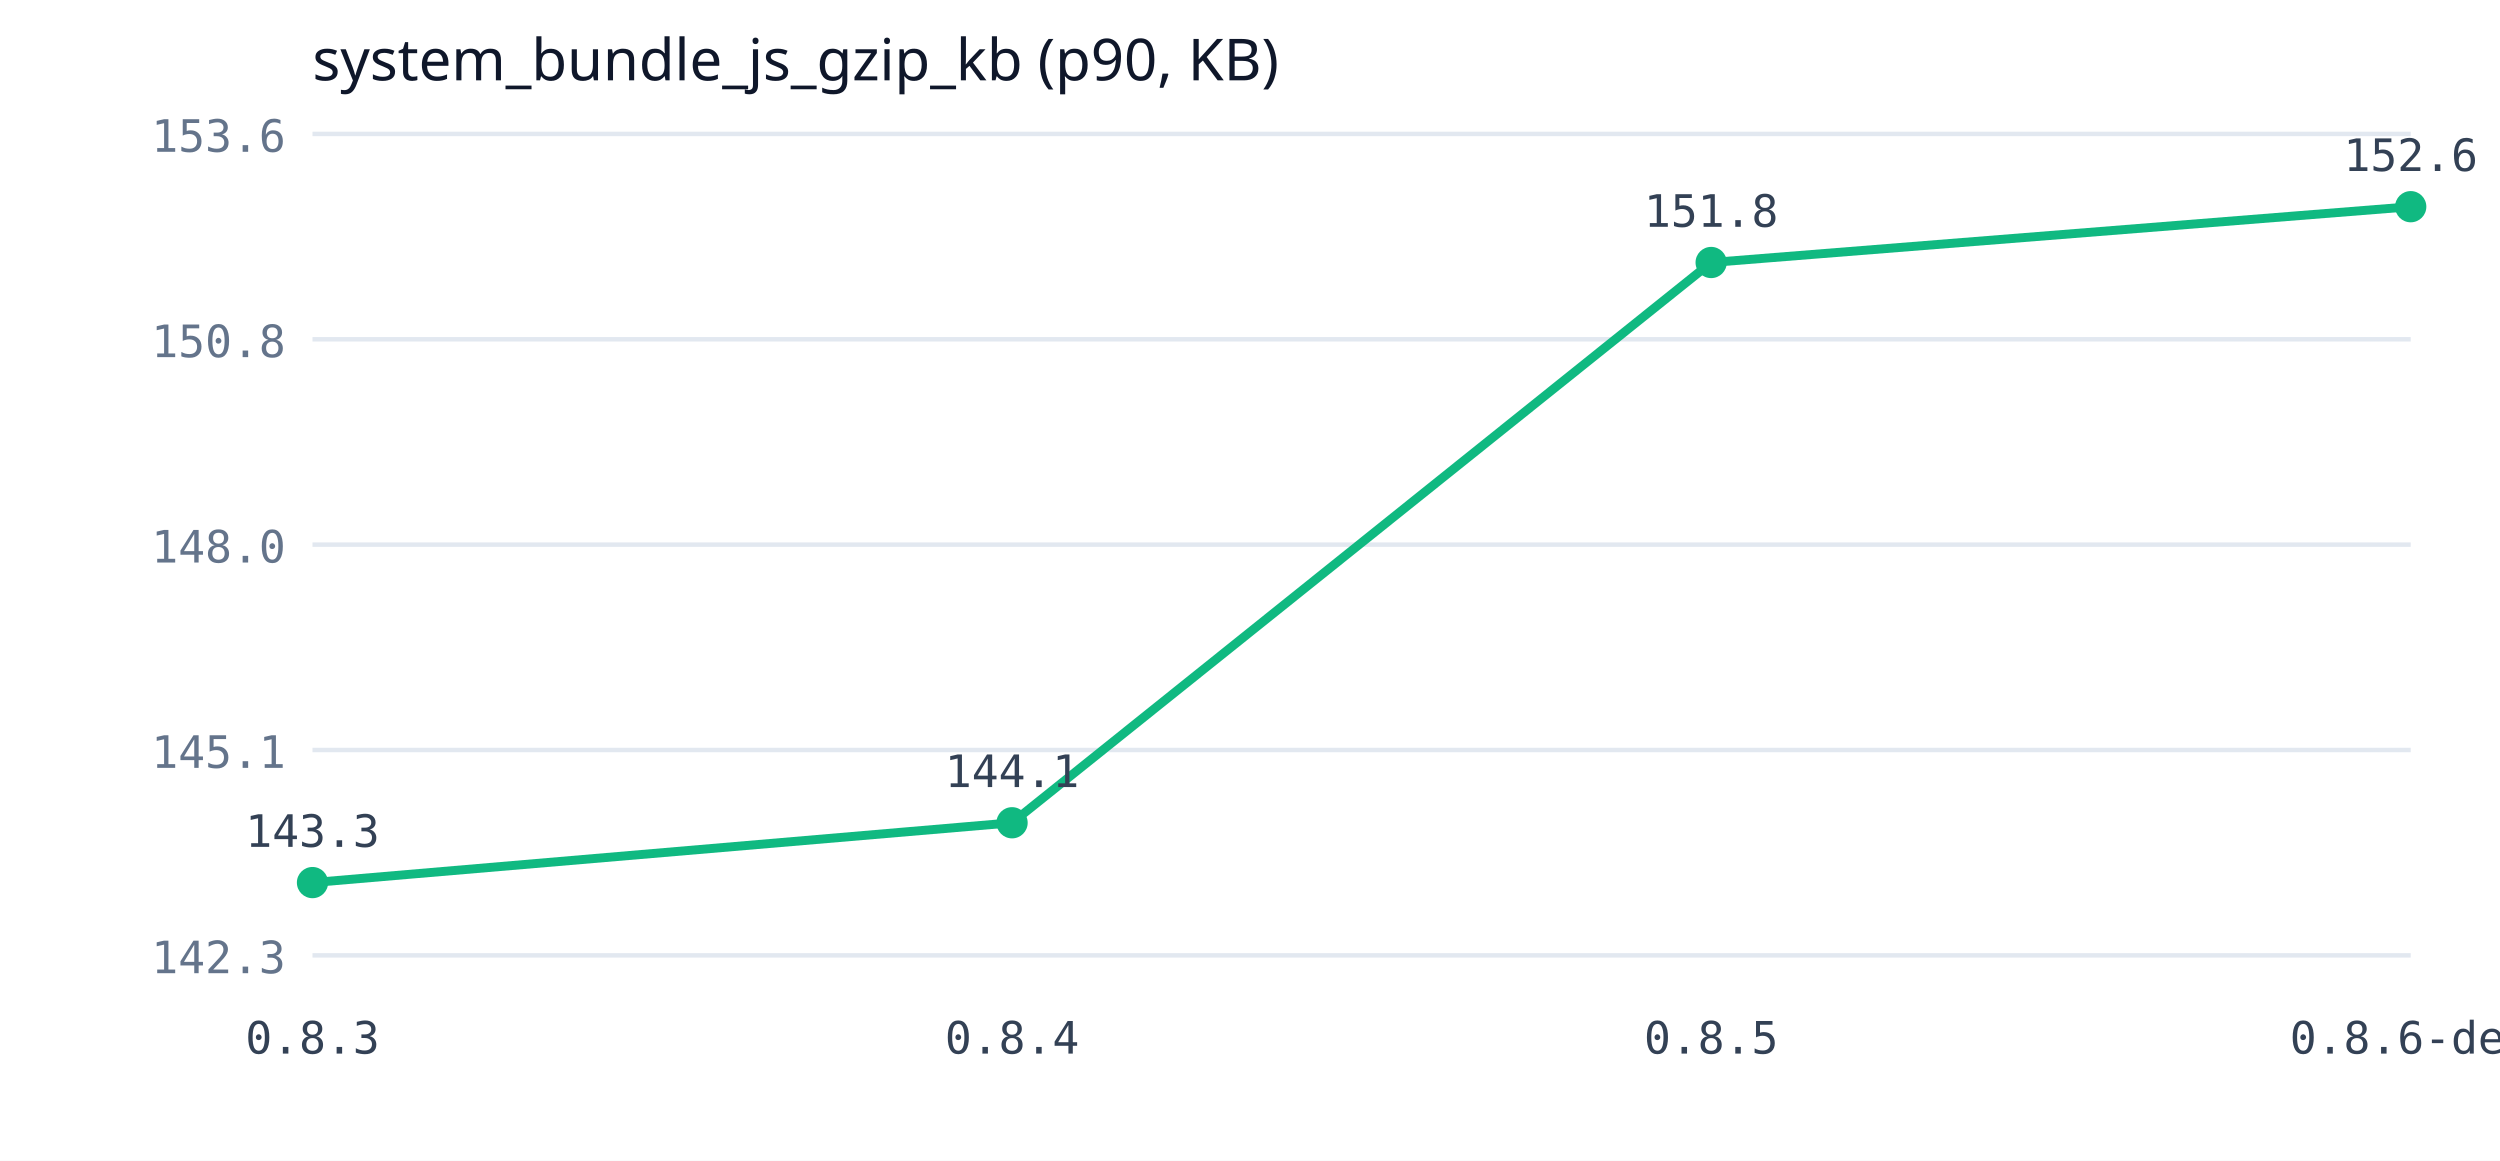
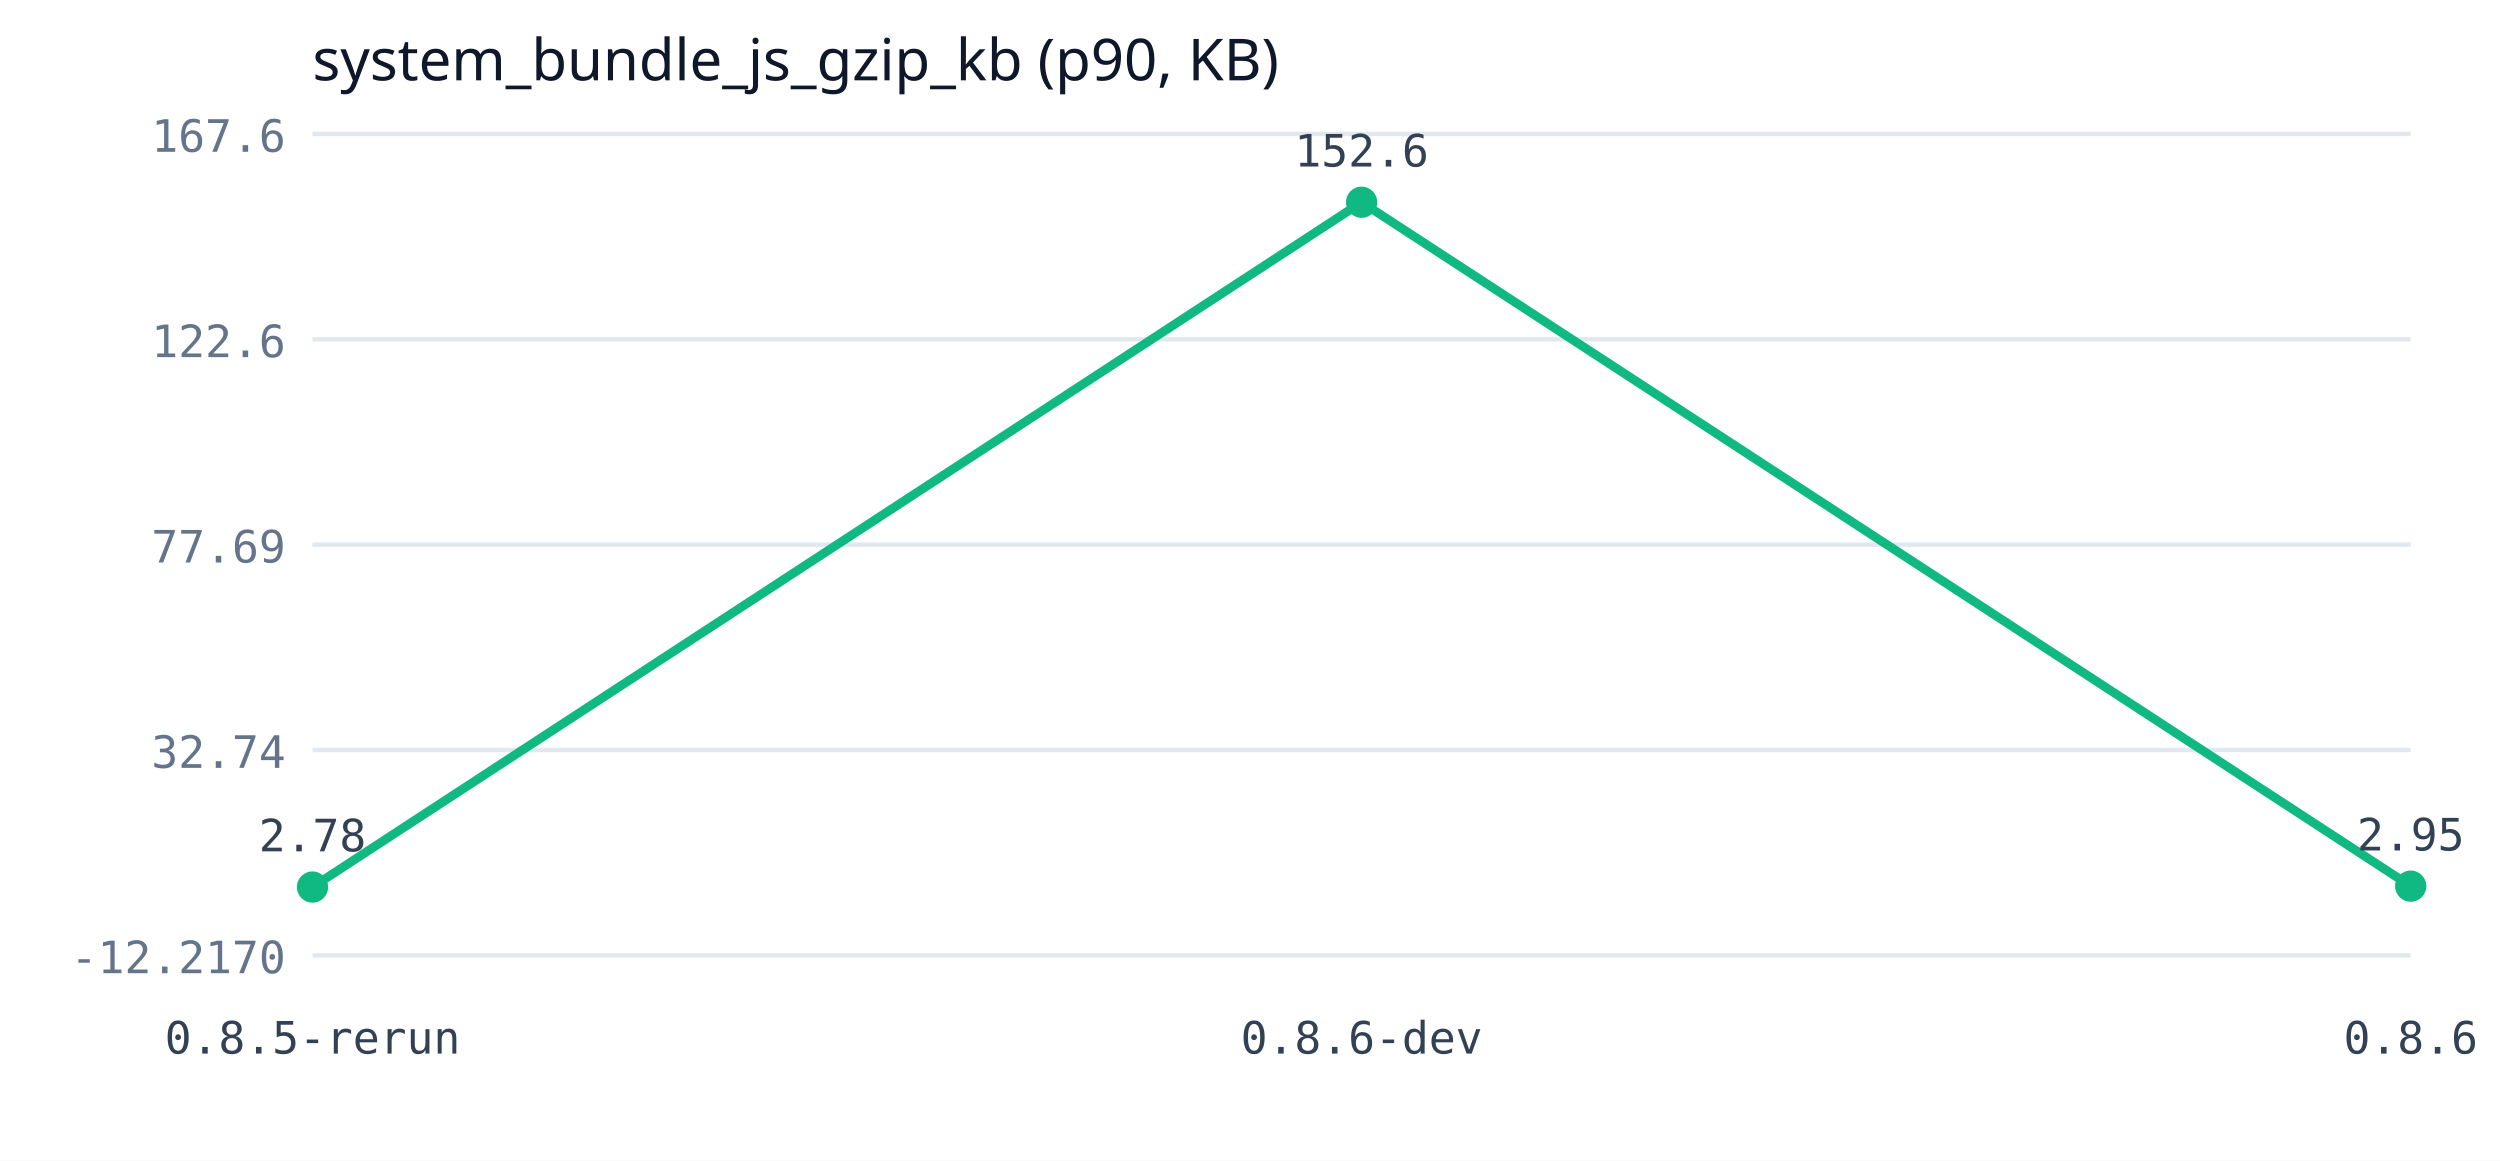
<svg xmlns="http://www.w3.org/2000/svg" width="560" height="260" viewBox="0 0 560 260">
  <rect width="560" height="260" fill="#ffffff" />
  <text x="70" y="18" font-family="Segoe UI" font-size="13" fill="#0f172a">system_bundle_js_gzip_kb (p90, KB)</text>
  <line x1="70" y1="214" x2="540" y2="214" stroke="#e2e8f0" stroke-width="1" />
-   <text x="64" y="218" font-family="Consolas" font-size="10" fill="#64748b" text-anchor="end">142.3</text>
+   <text x="64" y="218" font-family="Consolas" font-size="10" fill="#64748b" text-anchor="end">-12.2170</text>
  <line x1="70" y1="168" x2="540" y2="168" stroke="#e2e8f0" stroke-width="1" />
-   <text x="64" y="172" font-family="Consolas" font-size="10" fill="#64748b" text-anchor="end">145.1</text>
+   <text x="64" y="172" font-family="Consolas" font-size="10" fill="#64748b" text-anchor="end">32.74</text>
  <line x1="70" y1="122" x2="540" y2="122" stroke="#e2e8f0" stroke-width="1" />
-   <text x="64" y="126" font-family="Consolas" font-size="10" fill="#64748b" text-anchor="end">148.0</text>
+   <text x="64" y="126" font-family="Consolas" font-size="10" fill="#64748b" text-anchor="end">77.69</text>
  <line x1="70" y1="76" x2="540" y2="76" stroke="#e2e8f0" stroke-width="1" />
-   <text x="64" y="80" font-family="Consolas" font-size="10" fill="#64748b" text-anchor="end">150.8</text>
+   <text x="64" y="80" font-family="Consolas" font-size="10" fill="#64748b" text-anchor="end">122.6</text>
  <line x1="70" y1="30" x2="540" y2="30" stroke="#e2e8f0" stroke-width="1" />
-   <text x="64" y="34" font-family="Consolas" font-size="10" fill="#64748b" text-anchor="end">153.6</text>
-   <polyline points="70,197.7 226.7,184.3 383.3,58.8 540,46.3" fill="none" stroke="#10b981" stroke-width="2" />
-   <circle cx="70" cy="197.7" r="3.5" fill="#10b981" />
-   <text x="70" y="189.7" font-family="Consolas" font-size="10" fill="#334155" text-anchor="middle">143.3</text>
-   <text x="70" y="236" font-family="Consolas" font-size="10" fill="#334155" text-anchor="middle">0.8.3</text>
-   <circle cx="226.7" cy="184.3" r="3.5" fill="#10b981" />
-   <text x="226.7" y="176.3" font-family="Consolas" font-size="10" fill="#334155" text-anchor="middle">144.1</text>
-   <text x="226.7" y="236" font-family="Consolas" font-size="10" fill="#334155" text-anchor="middle">0.8.4</text>
-   <circle cx="383.3" cy="58.8" r="3.5" fill="#10b981" />
-   <text x="383.3" y="50.8" font-family="Consolas" font-size="10" fill="#334155" text-anchor="middle">151.8</text>
-   <text x="383.3" y="236" font-family="Consolas" font-size="10" fill="#334155" text-anchor="middle">0.8.5</text>
-   <circle cx="540" cy="46.3" r="3.5" fill="#10b981" />
-   <text x="540" y="38.3" font-family="Consolas" font-size="10" fill="#334155" text-anchor="middle">152.6</text>
-   <text x="540" y="236" font-family="Consolas" font-size="10" fill="#334155" text-anchor="middle">0.8.6-dev</text>
+   <text x="64" y="34" font-family="Consolas" font-size="10" fill="#64748b" text-anchor="end">167.6</text>
+   <polyline points="70,198.7 305,45.3 540,198.5" fill="none" stroke="#10b981" stroke-width="2" />
+   <circle cx="70" cy="198.7" r="3.5" fill="#10b981" />
+   <text x="70" y="190.7" font-family="Consolas" font-size="10" fill="#334155" text-anchor="middle">2.78</text>
+   <text x="70" y="236" font-family="Consolas" font-size="10" fill="#334155" text-anchor="middle">0.8.5-rerun</text>
+   <circle cx="305" cy="45.3" r="3.5" fill="#10b981" />
+   <text x="305" y="37.3" font-family="Consolas" font-size="10" fill="#334155" text-anchor="middle">152.6</text>
+   <text x="305" y="236" font-family="Consolas" font-size="10" fill="#334155" text-anchor="middle">0.8.6-dev</text>
+   <circle cx="540" cy="198.5" r="3.5" fill="#10b981" />
+   <text x="540" y="190.5" font-family="Consolas" font-size="10" fill="#334155" text-anchor="middle">2.95</text>
+   <text x="540" y="236" font-family="Consolas" font-size="10" fill="#334155" text-anchor="middle">0.8.6</text>
</svg>
